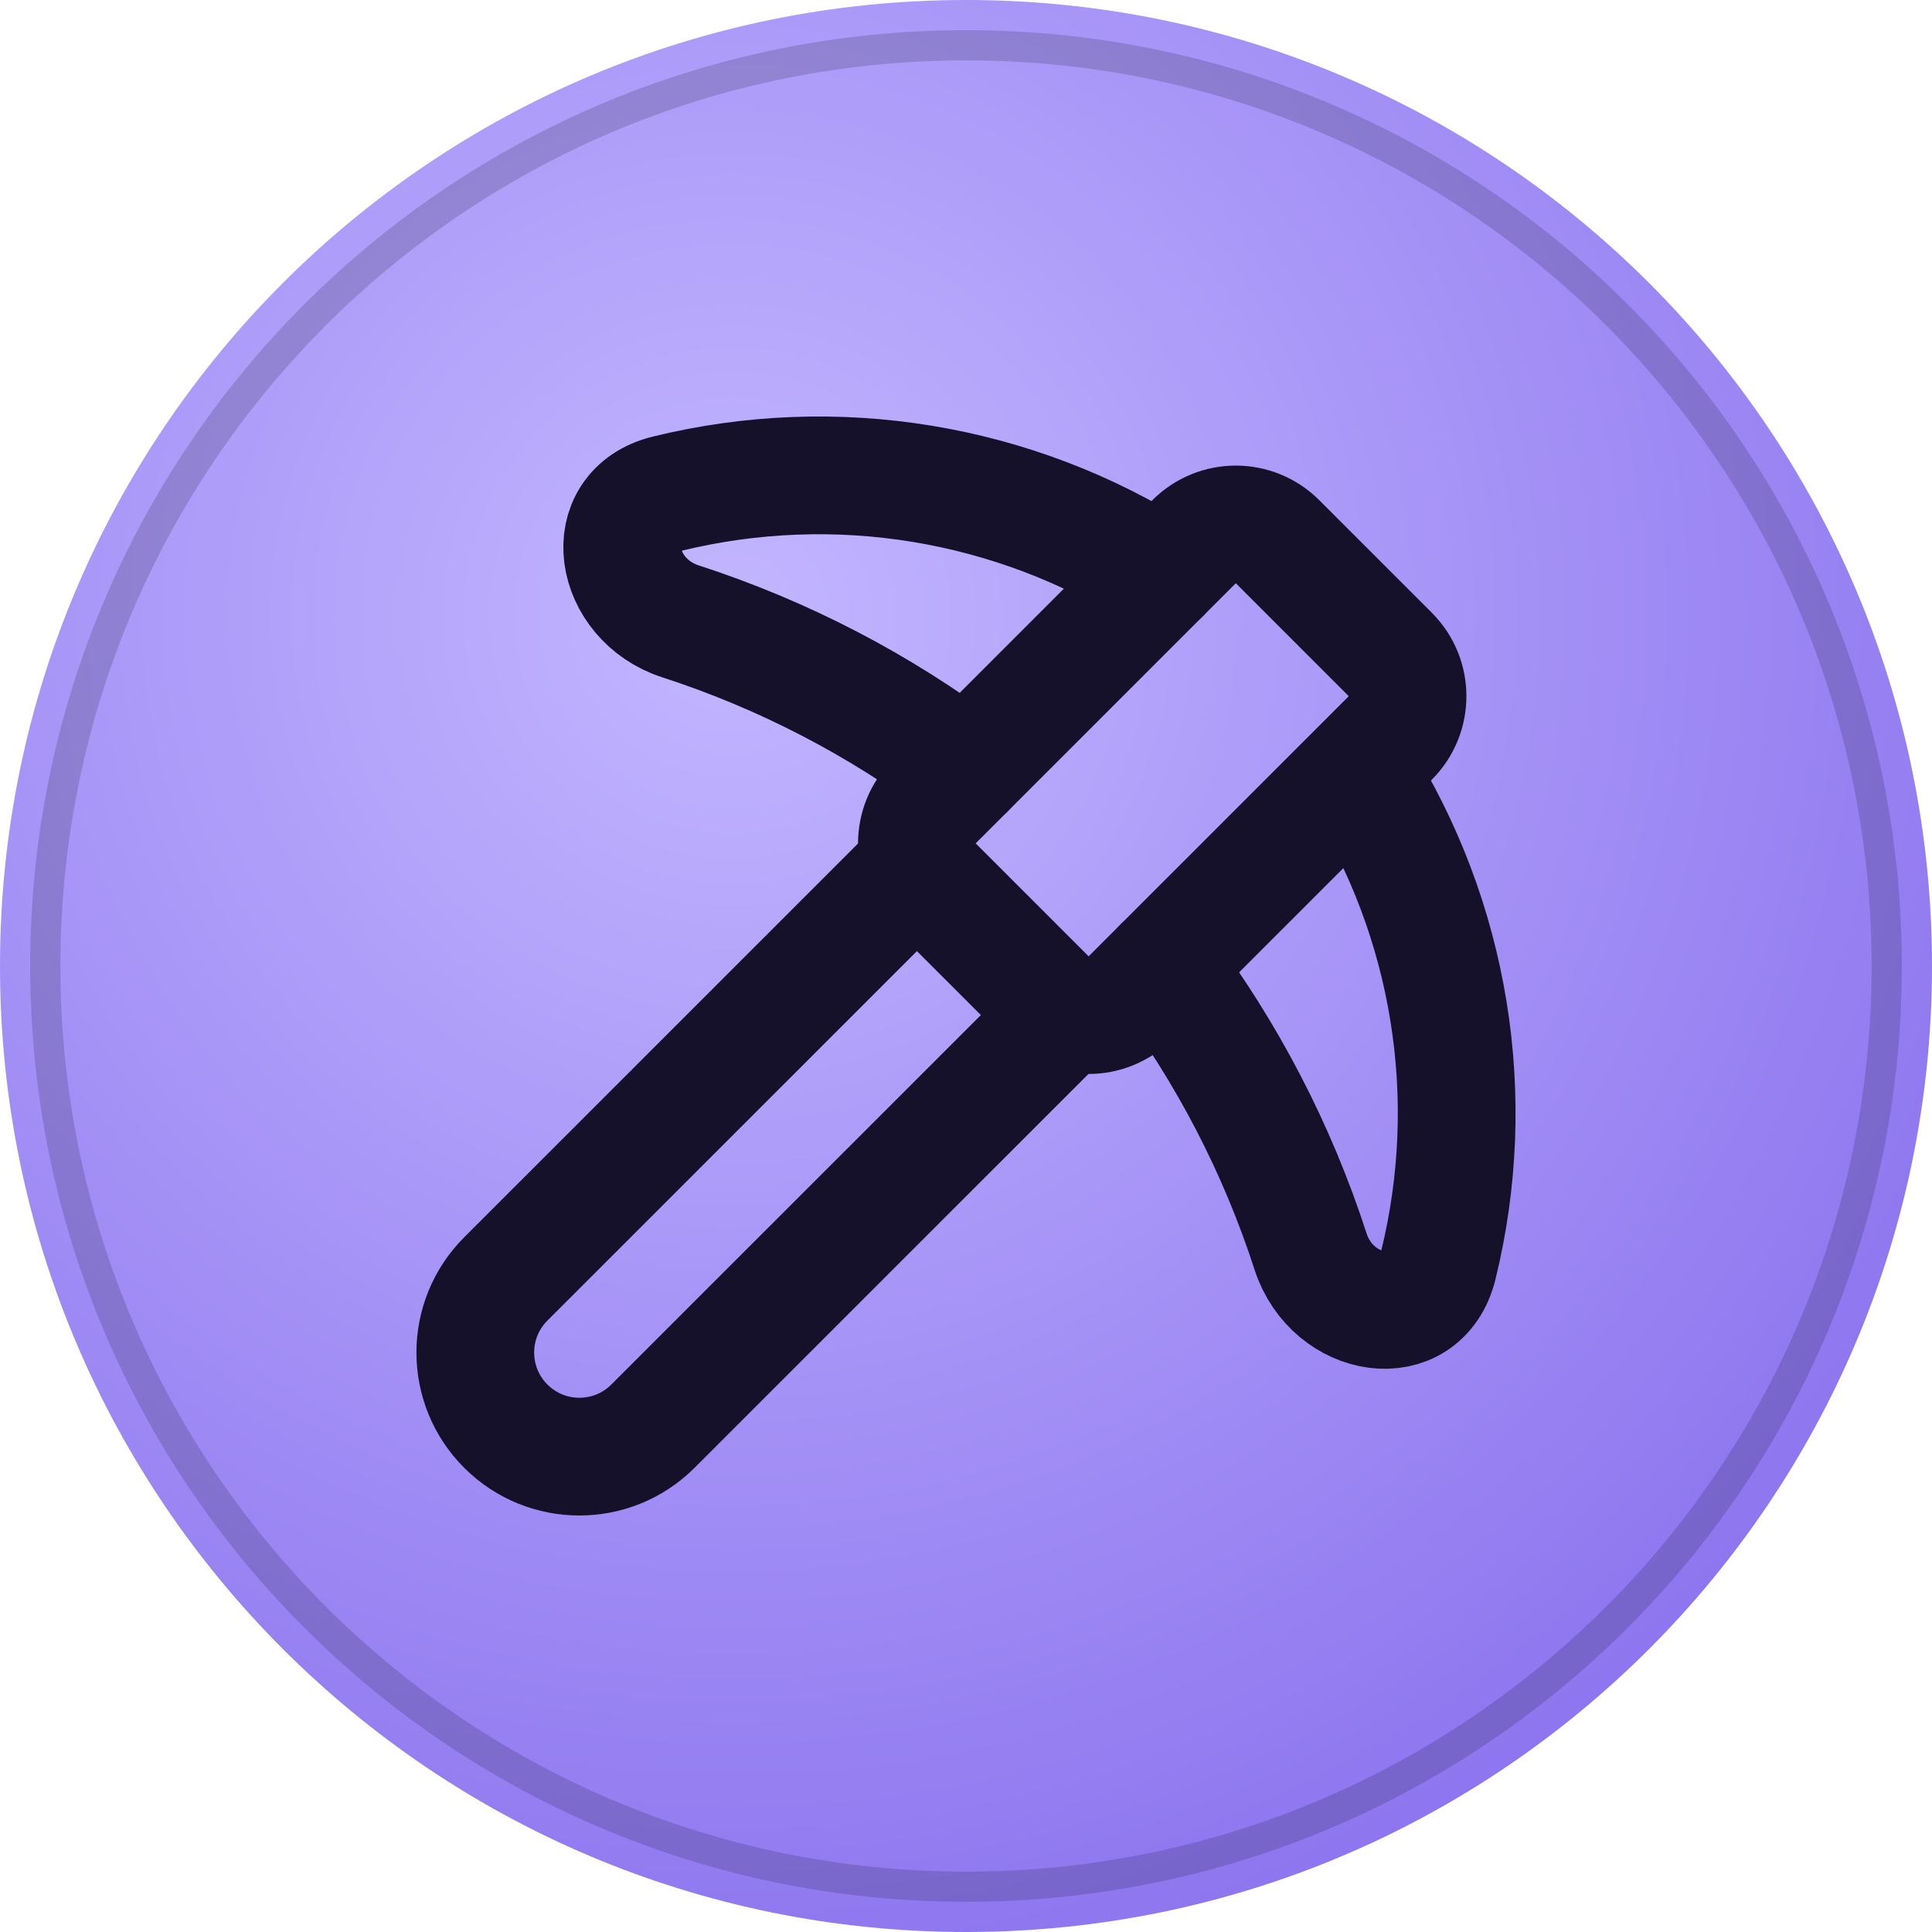
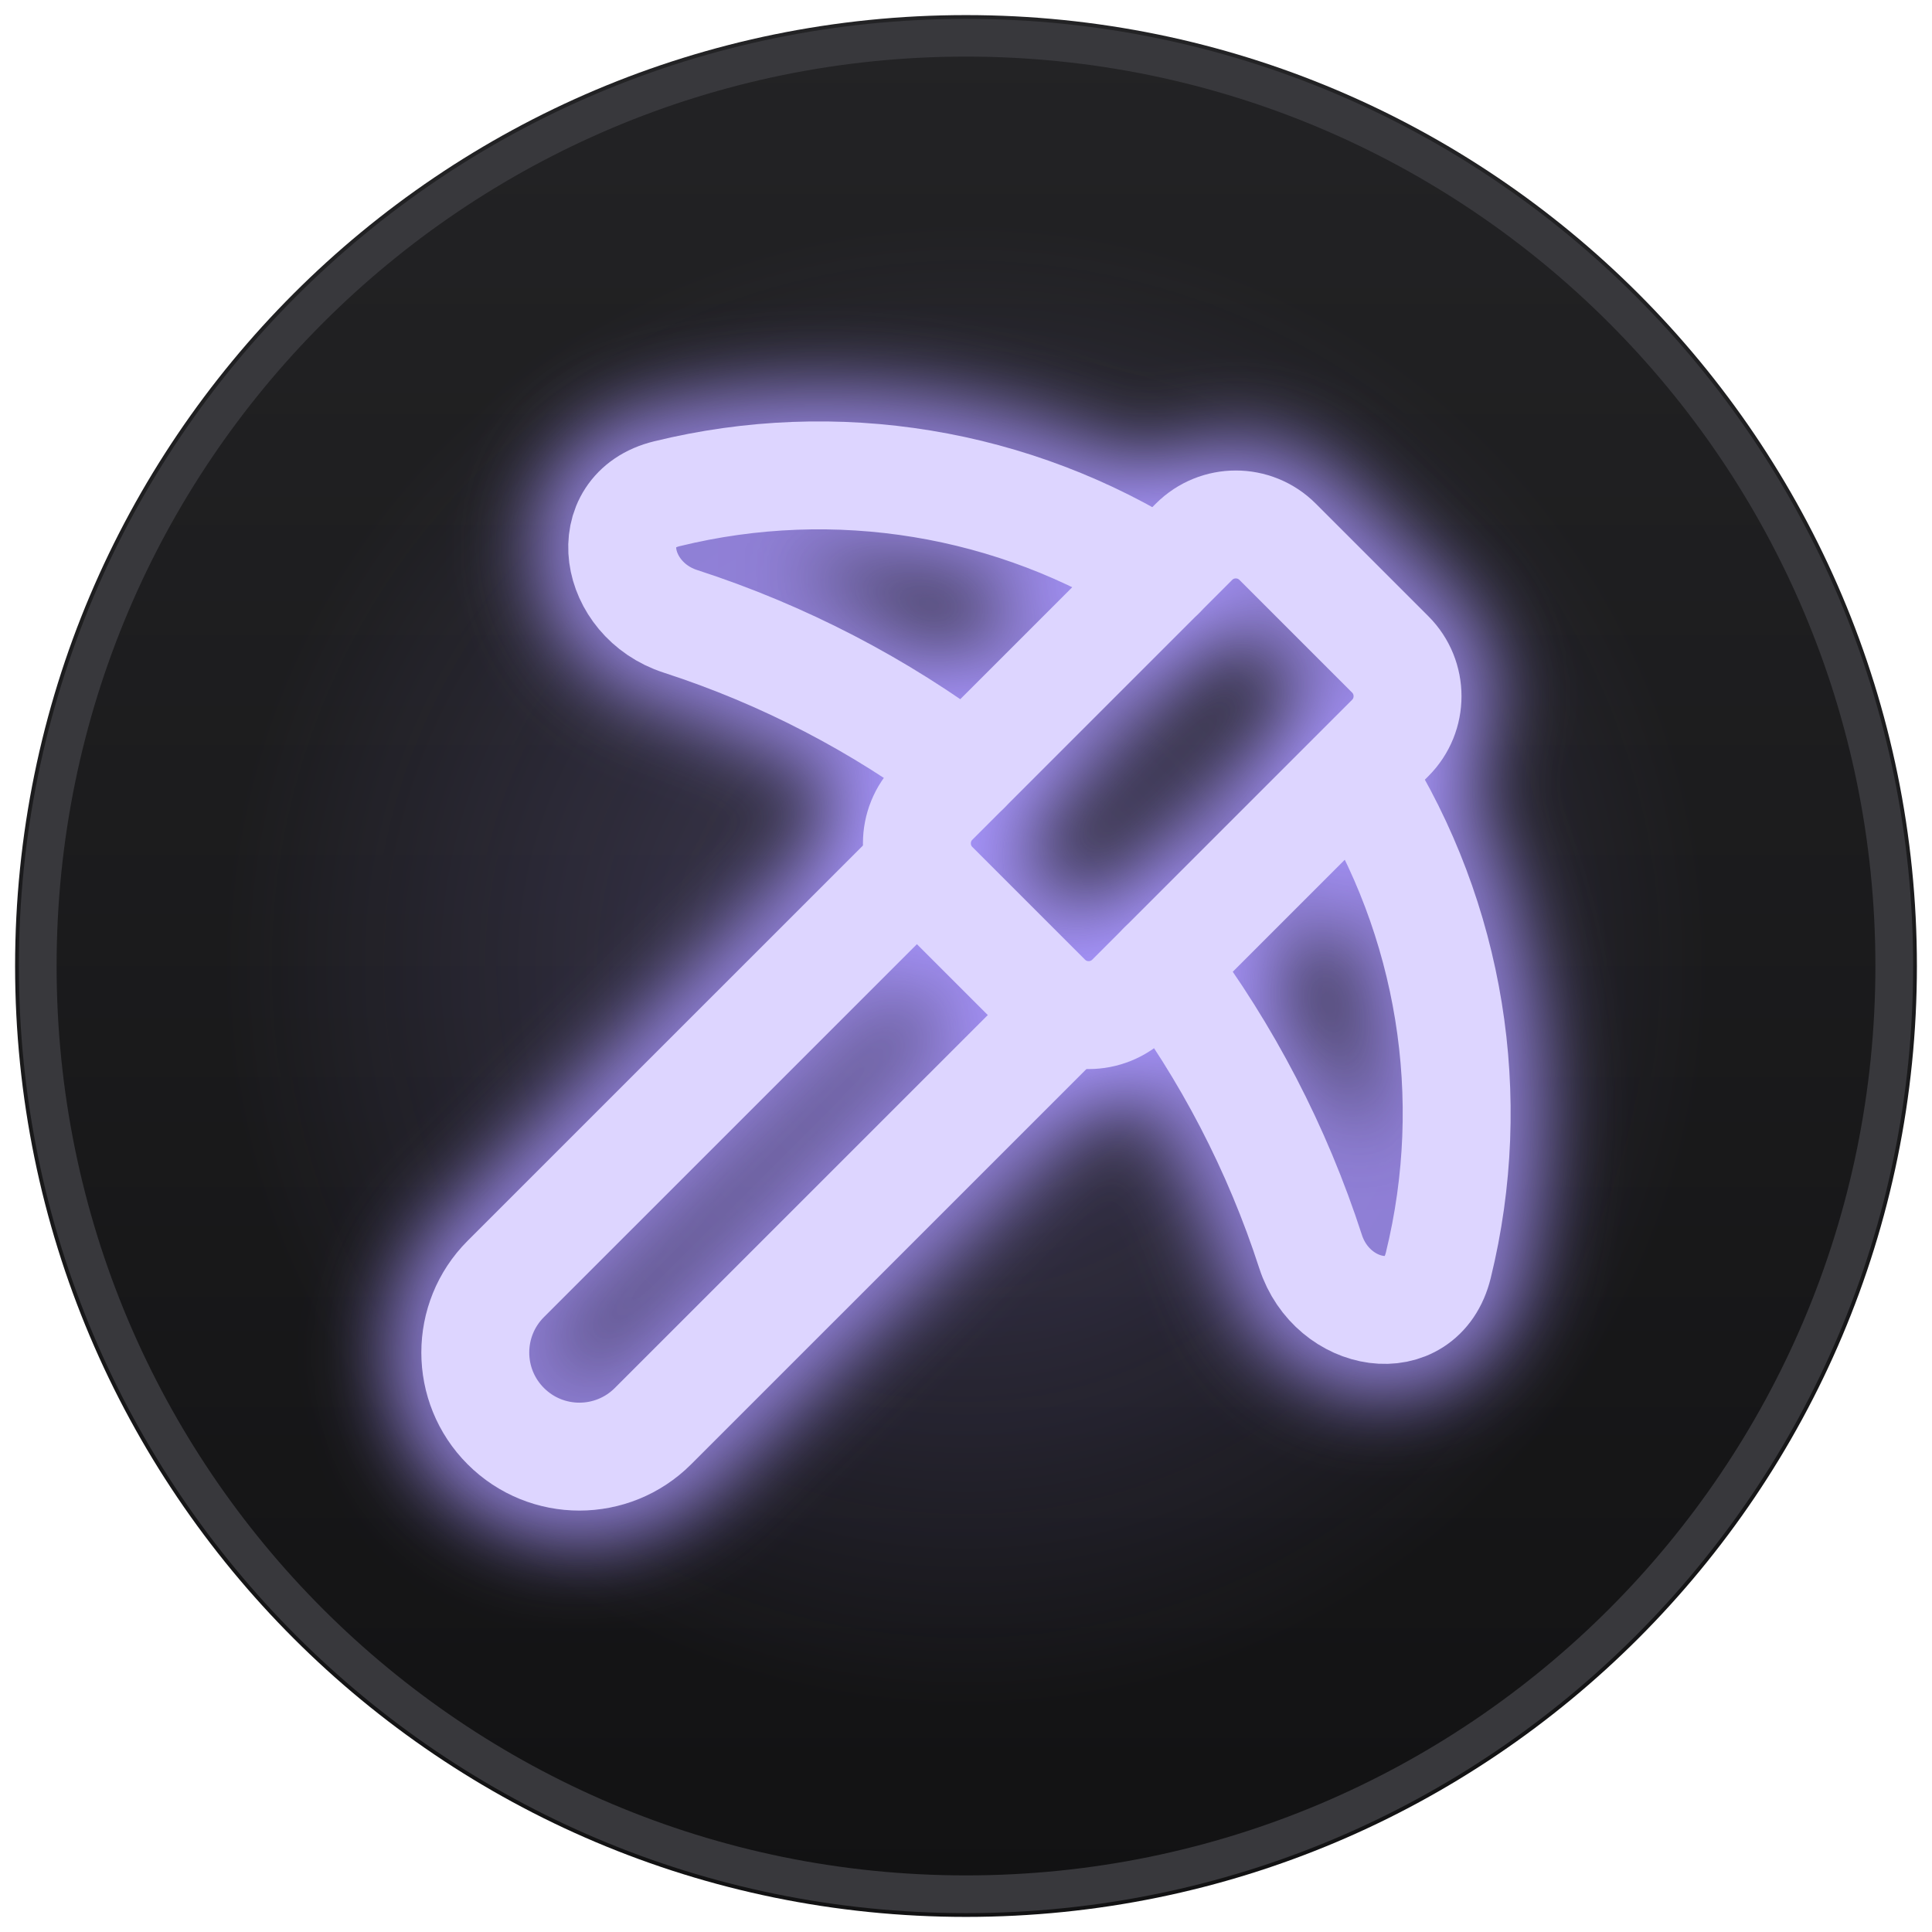
<svg xmlns="http://www.w3.org/2000/svg" width="1024" height="1024" viewBox="0 0 256 256">
  <defs>
-     <radialGradient id="disc" cx="0.38" cy="0.32" r="0.75">
-       <stop offset="0" stop-color="#c3b6ff" />
-       <stop offset="1" stop-color="#8a72ee" />
+     <linearGradient id="bg" x1="0" y1="0" x2="0" y2="1">
+       <stop offset="0" stop-color="#232325" />
+       <stop offset="1" stop-color="#121213" />
+     </linearGradient>
+     <radialGradient id="glow" cx="0.5" cy="0.5" r="0.5">
+       <stop offset="0" stop-color="#a996ff" stop-opacity="0.26" />
+       <stop offset="1" stop-color="#a996ff" stop-opacity="0" />
    </radialGradient>
+     <filter id="soft" x="-20%" y="-20%" width="140%" height="140%">
+       <feGaussianBlur stdDeviation="5" />
+     </filter>
  </defs>
-   <circle cx="128" cy="128" r="128" fill="url(#disc)" />
-   <circle cx="128" cy="128" r="122" fill="none" stroke="#15112a" stroke-opacity="0.18" stroke-width="4" />
-   <g transform="translate(50 50) scale(6.5)" fill="none" stroke="#15112a" stroke-width="2.4" stroke-linecap="round" stroke-linejoin="round">
+   <circle cx="128" cy="128" r="126" fill="url(#bg)" />
+   <circle cx="128" cy="128" r="123" fill="none" stroke="#38383c" stroke-width="5" />
+   <circle cx="128" cy="128" r="100" fill="url(#glow)" />
+   <g filter="url(#soft)">
+     <g transform="translate(50 50) scale(6.5)" fill="none" stroke="#a996ff" stroke-opacity="0.8" stroke-width="3.6" stroke-linecap="round" stroke-linejoin="round">
+       <path d="m14 13-8.381 8.38a1 1 0 0 1-3.001-3L11 9.999" />
+       <path d="M15.973 4.027A13 13 0 0 0 5.902 2.373c-1.398.342-1.092 2.158.277 2.601a19.9 19.9 0 0 1 5.822 3.024" />
+       <path d="M16.001 11.999a19.9 19.9 0 0 1 3.024 5.824c.444 1.369 2.26 1.676 2.603.278A13 13 0 0 0 20 8.069" />
+       <path d="M18.352 3.352a1.205 1.205 0 0 0-1.704 0l-5.296 5.296a1.205 1.205 0 0 0 0 1.704l2.296 2.296a1.205 1.205 0 0 0 1.704 0l5.296-5.296a1.205 1.205 0 0 0 0-1.704z" />
+     </g>
+   </g>
+   <g transform="translate(50 50) scale(6.5)" fill="none" stroke="#ddd5ff" stroke-width="2.2" stroke-linecap="round" stroke-linejoin="round">
    <path d="m14 13-8.381 8.38a1 1 0 0 1-3.001-3L11 9.999" />
    <path d="M15.973 4.027A13 13 0 0 0 5.902 2.373c-1.398.342-1.092 2.158.277 2.601a19.9 19.9 0 0 1 5.822 3.024" />
    <path d="M16.001 11.999a19.9 19.9 0 0 1 3.024 5.824c.444 1.369 2.26 1.676 2.603.278A13 13 0 0 0 20 8.069" />
    <path d="M18.352 3.352a1.205 1.205 0 0 0-1.704 0l-5.296 5.296a1.205 1.205 0 0 0 0 1.704l2.296 2.296a1.205 1.205 0 0 0 1.704 0l5.296-5.296a1.205 1.205 0 0 0 0-1.704z" />
  </g>
</svg>
